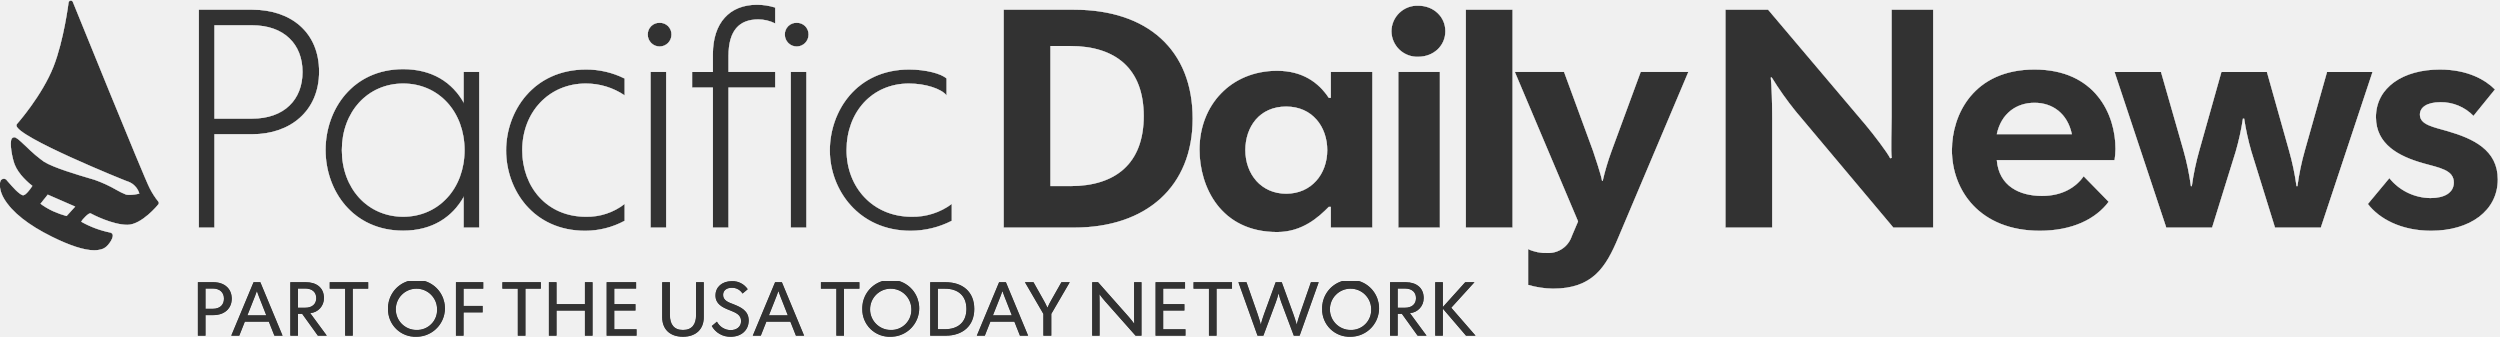
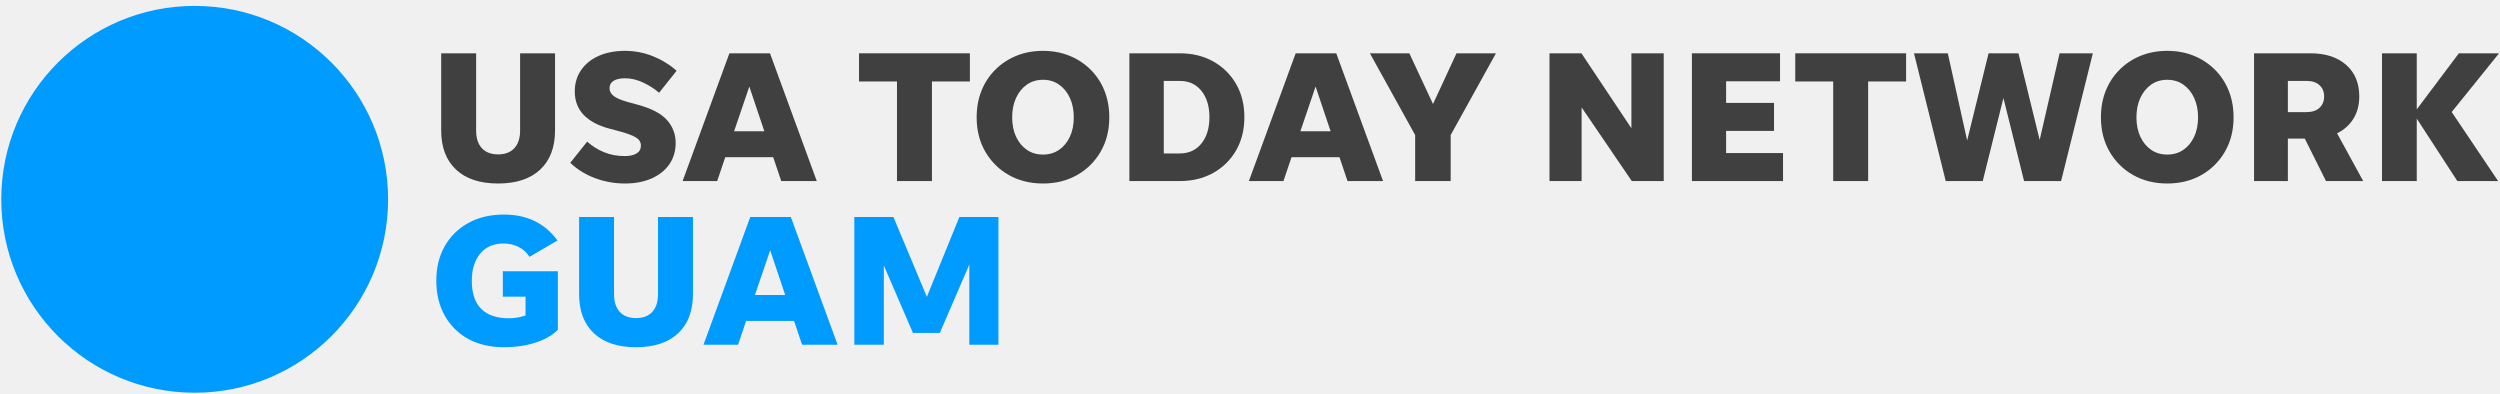
- <svg xmlns="http://www.w3.org/2000/svg" width="720" height="97" viewBox="0 0 720 97">
-   <defs>
-     <style>
-       .cls-1 {
-         filter: url(#filter);
-       }
- 
-       .cls-2, .cls-3 {
-         fill: #fff;
-         fill-rule: evenodd;
-       }
- 
-       .cls-3 {
-         filter: url(#filter-2);
-       }
-     </style>
-     <filter id="filter" filterUnits="userSpaceOnUse">
-       <feFlood result="flood" flood-color="#333" />
-       <feComposite result="composite" operator="in" in2="SourceGraphic" />
-       <feBlend result="blend" in2="SourceGraphic" />
-     </filter>
-     <filter id="filter-2" x="57" y="80.969" width="367.969" height="16" filterUnits="userSpaceOnUse">
-       <feFlood result="flood" flood-color="#999" />
-       <feComposite result="composite" operator="in" in2="SourceGraphic" />
-       <feBlend result="blend" in2="SourceGraphic" />
-     </filter>
-   </defs>
-   <g id="Guam" class="cls-1">
-     <path id="Guam_Logo" data-name="Guam Logo" class="cls-2" d="M72.693,2.793H57.265V65.549h4.487v-26.9H72.693c10.857,0,19.2-6.635,19.2-18.021S83.729,2.793,72.693,2.793ZM72.6,34.171H61.751V7.276H72.6c9.242,0,14.536,5.469,14.536,13.448S81.845,34.171,72.6,34.171Zm60.93-4.483h0.083c-3.32-5.977-9.151-9.765-17.5-9.765-14.535,0-22.341,11.612-22.341,23.266s7.806,23.237,22.341,23.237c8.345,0,14.176-3.867,17.5-9.843h-0.083v8.965h4.486V20.724h-4.486v8.965ZM116.121,62.424c-10.229,0-17.675-8.16-17.675-19.185s7.446-19.185,17.675-19.185S133.8,32.212,133.8,43.239,126.35,62.424,116.121,62.424ZM150.4,43.239c0-10.938,7.7-19.185,18.292-19.185a19.842,19.842,0,0,1,11.2,3.407v-4.84a24.564,24.564,0,0,0-11.113-2.6c-15.165,0-23.009,12.012-23.009,23.309s7.773,23.128,22.757,23.128a23.888,23.888,0,0,0,11.365-2.869V58.747a17.55,17.55,0,0,1-11.2,3.677C157.654,62.424,150.4,54,150.4,43.239Zm39.57-36.666a3.3,3.3,0,0,0-3.41,3.406,3.41,3.41,0,0,0,6.82,0A3.3,3.3,0,0,0,189.967,6.573Zm-2.6,58.976h4.486V20.724h-4.486V65.549Zm17.945-49.922v5.1h-5.982v4.483h5.982V65.549H209.8V25.206h13.459V20.724H209.8V16.075c0-7.351,3.186-10.489,8.569-10.489a10.839,10.839,0,0,1,4.89,1.166V2.18a17.733,17.733,0,0,0-5.249-.808C210.117,1.372,205.316,6.573,205.316,15.627Zm22.432,49.922h4.487V20.724h-4.487V65.549Zm1.7-58.976a3.3,3.3,0,0,0-3.41,3.406,3.41,3.41,0,0,0,6.82,0A3.3,3.3,0,0,0,229.447,6.573ZM243.8,43.239c0-10.938,7.361-19.185,17.949-19.185,4.844,0,9.364,1.523,10.859,3.407v-4.84c-1.5-1.436-6.1-2.6-10.77-2.6-15.164,0-22.837,12.012-22.837,23.309s8.263,23.128,23.25,23.128a26.033,26.033,0,0,0,11.853-2.869V58.747A18.756,18.756,0,0,1,262.5,62.424C251.464,62.424,243.8,54,243.8,43.239ZM309.3,2.793H289.063V65.549H309.3c20.906,0,34.184-11.834,34.184-31.378C343.488,14.359,330.479,2.793,309.3,2.793Zm-1.078,50.8h-5.7V13.253h5.7c13.1,0,21.176,6.544,21.176,20.17S321.326,53.6,308.226,53.6Zm75.051-25.4H382.7c-2.962-4.483-7.628-7.806-14.895-7.806-13.28,0-22.342,9.855-22.342,22.675,0,10.669,6.012,23.763,22.342,23.763,7.267,0,11.933-4.265,14.895-7.254h0.575v5.977h11.964V20.724H383.277v7.471ZM370.409,55.789c-7.178,0-11.754-5.648-11.754-12.55,0-6.724,4.127-12.552,11.754-12.552s11.843,5.918,11.843,12.552C382.252,50.14,377.676,55.789,370.409,55.789Zm32.309,9.76h11.964V20.724H402.718V65.549Zm5.735-63.907a7.416,7.416,0,0,0-7.715,7.351,7.414,7.414,0,0,0,7.715,7.35c4.4,0,7.806-3.137,7.806-7.35S412.851,1.642,408.453,1.642Zm13.706,63.907h13.46V2.793h-13.46V65.549ZM464.084,43.63a70.889,70.889,0,0,0-2.512,8.472h-0.18c-0.18-1.494-2.243-7.576-2.6-8.65l-8.344-22.728H436.27L454.483,63.76l-1.794,4.217a7.1,7.1,0,0,1-6.966,4.888,12.259,12.259,0,0,1-5.618-1.119V82.055a27.282,27.282,0,0,0,7.144,1.077c11.4,0,15.235-6.105,18.825-14.711l20.172-47.7H472.517Zm80.7-9.8c0,3.407-.245,9.681.023,11.654l-0.435.091c-0.9-1.795-4.749-6.822-6.992-9.511L509.217,2.793H496.933V65.549h13.459V34.005c0-3.406-.14-9.683-0.409-11.654l0.246-.089a92.737,92.737,0,0,0,6.9,9.765l28.161,33.523h11.466V2.793H544.788V33.826ZM585.934,20.02c-17.5,0-23.777,12.908-23.777,23.218,0,11.475,7.9,23.218,25.3,23.218,9.422,0,16.151-3.406,19.83-8.338l-7.178-7.351c-2.243,3.139-6.1,5.659-12.024,5.659-6.459,0-12.381-2.831-13.009-10.3h33.915a23.018,23.018,0,0,0,.271-3.236C609.263,32.937,603.43,20.02,585.934,20.02ZM575.077,38.654c1.256-5.977,5.653-9.055,10.857-9.055s9.51,3.079,10.766,9.055H575.077Zm95.11-17.93-6.371,22.533A73.009,73.009,0,0,0,661.662,53.6h-0.268a74.041,74.041,0,0,0-2.155-10.249l-6.37-22.623h-13.1L633.4,43.346A74.359,74.359,0,0,0,631.246,53.6h-0.269a73.009,73.009,0,0,0-2.154-10.339l-6.459-22.533h-13.37l14.895,44.825h13.189l6.82-21.966a74.263,74.263,0,0,0,2.063-9.411h0.358a74.461,74.461,0,0,0,2.064,9.411l6.82,21.966h13.189l14.895-44.825h-13.1ZM704.911,37.77c-3.949-1.164-7.985-1.792-7.985-4.751,0-2.062,1.973-3.587,5.922-3.587a12.978,12.978,0,0,1,9.51,3.946l6.191-7.62c-2.692-2.69-7.716-5.737-15.881-5.737-10.5,0-18.394,5.11-18.394,13.716,0,7.888,6.64,11.294,13.548,13.267,4.846,1.345,8.883,1.973,8.883,5.559,0,2.869-2.6,4.482-6.729,4.482a15.44,15.44,0,0,1-11.844-5.737l-6.19,7.439c3.23,4.214,9.51,7.71,18.214,7.71,11.215,0,19.2-5.737,19.2-14.791C719.356,43.148,712.269,39.92,704.911,37.77ZM43.1,54.177C41.538,51.29,21.185,1.072,20.979.564a0.638,0.638,0,0,0-1.224.16c-0.015.108-1.358,10.836-4.327,18.415-3.3,8.4-10.461,16.484-10.533,16.564a0.636,0.636,0,0,0-.16.394c-0.155,3.257,31.467,16,31.791,16.077a5.261,5.261,0,0,1,3.609,3.575,10.814,10.814,0,0,1-2.861.379,4.357,4.357,0,0,1-.971-0.085,20.91,20.91,0,0,1-2.77-1.357A37.965,37.965,0,0,0,27.278,51.8l-1.151-.341c-3.775-1.115-10.8-3.19-13.488-4.906a40.887,40.887,0,0,1-5.031-4.294c-2.3-2.17-2.941-2.721-3.512-2.721a0.849,0.849,0,0,0-.708.391c-0.724,1.074.133,5.694,0.86,7.507,1.138,2.835,3.941,5.219,5.07,6.1C8.566,54.718,7.4,56.167,6.707,56.243c-1.021,0-3.414-2.775-4.313-3.823l-0.374-.433A1.061,1.061,0,0,0,.2,52c-0.5.887-.284,3.13,0.951,5.2C3.48,61.11,8.138,64.808,14.992,68.193c5.214,2.577,9.283,3.881,12.1,3.881a7.373,7.373,0,0,0,2.448-.388c1.493-.5,3.026-2.911,2.944-3.9a0.834,0.834,0,0,0-.7-0.8,28.521,28.521,0,0,1-8.407-3.139c0.4-.721,1.993-2.419,2.653-2.428,0.632,0.342,6.3,3.321,10.658,3.321,4.091,0,8.711-5.632,8.909-5.875a0.634,0.634,0,0,0-.025-0.832A22,22,0,0,1,43.1,54.177ZM19.163,62.224a28.12,28.12,0,0,1-3.837-1.382,20.847,20.847,0,0,1-3.668-2.163l2.1-2.621L21.657,59.5Z" />
-     <path id="USAT_Network" data-name="USAT Network" class="cls-3" d="M56.989,81.273h4.489c3.156,0,5.267,1.865,5.267,4.741S64.59,90.75,61.478,90.75H59.188v5.924h-2.2v-15.4Zm4.267,7.66c2.112,0,3.244-1.163,3.244-2.919,0-1.735-1.132-2.919-3.244-2.919H59.188v5.837h2.067Zm11.768-7.66H74.98l6.4,15.4H79.022l-1.6-4.034H70.513l-1.6,4.034H66.6S72.244,83.162,73.024,81.273Zm3.665,9.544L75.2,87.023c-0.221-.572-1.179-2.943-1.2-3.14H73.957c-0.022.2-.955,2.5-1.2,3.14l-1.51,3.794h5.443Zm6.924-9.544h4.51c2.91,0,5.178,1.5,5.178,4.563a4.293,4.293,0,0,1-3.955,4.346l4.778,6.491H91.545L87.035,90.4H85.812v6.275h-2.2v-15.4Zm4.267,7.352c2.043,0,3.2-1.077,3.2-2.765s-1.157-2.765-3.2-2.765H85.812v5.53H87.88ZM99.4,83.138H94.957V81.273h11.088v1.865H101.6V96.674H99.4V83.138Zm12.347,5.837a8.2,8.2,0,1,1,8.2,8.006A7.862,7.862,0,0,1,111.749,88.976Zm14.133,0a5.946,5.946,0,1,0-5.955,6.054A5.772,5.772,0,0,0,125.882,88.976Zm5.433-7.7h7.867v1.865h-5.668V88.1H139v1.866h-5.49v6.712h-2.2v-15.4Zm17.815,1.865h-4.444V81.273h11.088v1.865H151.33V96.674h-2.2V83.138Zm8.953-1.865h2.2v6.318h8.178V81.273h2.2v15.4h-2.2V89.456h-8.178v7.217h-2.2v-15.4Zm16.631,0h8.49v1.846h-6.291v4.472h6.111v1.846h-6.111v5.395h6.423v1.842h-8.622v-15.4Zm16,10.092V81.273h2.221v9.434c0,2.678,1.157,4.323,3.756,4.323,2.622,0,3.78-1.644,3.78-4.323V81.273h2.221V91.365c0,3.381-2.2,5.616-6,5.616C192.865,96.981,190.71,94.746,190.71,91.365Zm14.274,2.524,1.491-1.25a4.521,4.521,0,0,0,3.911,2.433c1.709,0,3.044-.919,3.044-2.611,0-1.818-1.534-2.433-3.446-3.178-1.956-.769-3.933-1.736-3.933-4.193,0-2.433,1.912-4.12,4.712-4.12a5.247,5.247,0,0,1,4.579,2.322l-1.491,1.25a3.552,3.552,0,0,0-3.088-1.668c-1.512,0-2.511.769-2.511,2.063,0,1.6,1.554,2.13,2.911,2.654,2.2,0.856,4.466,1.89,4.466,4.717,0,2.678-2,4.674-5.2,4.674A6.064,6.064,0,0,1,204.984,93.889Zm18.241-12.617h1.956l6.4,15.4h-2.357l-1.6-4.034h-6.912l-1.6,4.034H216.8S222.446,83.162,223.225,81.273Zm3.665,9.544L225.4,87.023c-0.222-.572-1.179-2.943-1.2-3.14h-0.044c-0.022.2-.955,2.5-1.2,3.14l-1.51,3.794h5.443Zm13.978-7.679h-4.445V81.273h11.088v1.865h-4.444V96.674h-2.2V83.138Zm7.469,5.837a8.2,8.2,0,1,1,8.2,8.006A7.861,7.861,0,0,1,248.337,88.976Zm14.132,0a5.945,5.945,0,1,0-5.954,6.054A5.772,5.772,0,0,0,262.469,88.976Zm5.434-7.7h4.422c4.978,0,8.266,2.808,8.266,7.7,0,4.87-3.312,7.7-8.266,7.7H267.9v-15.4Zm2.2,13.535h2.046c3.643,0,6.176-1.9,6.176-5.832s-2.533-5.837-6.176-5.837H270.1V94.808Zm17.637-13.535H289.7l6.4,15.4h-2.357l-1.6-4.034h-6.912l-1.6,4.034h-2.311S286.96,83.162,287.739,81.273Zm3.666,9.544-1.489-3.794c-0.221-.572-1.178-2.943-1.2-3.14h-0.044c-0.022.2-.955,2.5-1.2,3.14l-1.51,3.794H291.4Zm9.084-.419-5.312-9.126h2.467l2.889,5.135a22.881,22.881,0,0,1,1.11,2.192h0.022a23.147,23.147,0,0,1,1.113-2.192l2.91-5.135h2.4L302.778,90.4v6.275h-2.289V90.4Zm14.062-9.126h1.687l8.846,9.982c0.266,0.289,1.422,1.712,1.534,1.933l0.044-.024c-0.044-.217-0.044-2-0.044-2.39v-9.5h2.134v15.4h-1.713l-8.845-9.982c-0.265-.284-1.422-1.711-1.532-1.928l-0.021.019c0.021,0.221.043,2,.043,2.394v9.5h-2.133v-15.4Zm18.253,0h8.487v1.846H335v4.472h6.113v1.846H335v5.395h6.422v1.842H332.8v-15.4Zm15.37,1.865h-4.445V81.273h11.089v1.865h-4.445V96.674h-2.2V83.138Zm8.477-1.865h2.334l3.2,9.15c0.112,0.351.867,2.63,0.889,2.981h0.046a30.44,30.44,0,0,1,.933-2.981l3.334-9.15h1.756l3.332,9.15c0.133,0.351.91,2.63,0.935,2.981h0.044c0.044-.351.8-2.63,0.91-2.981l3.179-9.15h2.243l-5.49,15.4h-1.688l-3.6-9.607a25.638,25.638,0,0,1-.758-2.5h-0.044a25.482,25.482,0,0,1-.776,2.5l-3.578,9.607h-1.69Zm24.119,7.7a8.2,8.2,0,1,1,8.2,8.006A7.861,7.861,0,0,1,380.77,88.976Zm14.132,0a5.946,5.946,0,1,0-5.955,6.054A5.772,5.772,0,0,0,394.9,88.976Zm5.433-7.7h4.511c2.913,0,5.177,1.5,5.177,4.563a4.294,4.294,0,0,1-3.955,4.346l4.779,6.491h-2.579L403.757,90.4h-1.222v6.275h-2.2v-15.4Zm4.267,7.352c2.044,0,3.2-1.077,3.2-2.765s-1.156-2.765-3.2-2.765h-2.067v5.53H404.6Zm8.736-7.352h2.2v7.154l6.444-7.154h2.666l-6.687,7.352,7,8.049h-2.754l-6.668-7.785v7.785h-2.2v-15.4Z" />
+ <svg xmlns="http://www.w3.org/2000/svg" width="349" height="55" viewBox="0 0 349 55">
+   <g fill="none" fill-rule="evenodd">
+     <path class="no-color-change" fill="#009BFF" d="M54.177,27.824 C54.177,42.736 42.09,54.824 27.177,54.824 C12.264,54.824 0.177,42.736 0.177,27.824 C0.177,12.911 12.264,0.824 27.177,0.824 C42.09,0.824 54.177,12.911 54.177,27.824" />
+     <path fill="#404040" d="M69.536 21.551C70.516 21.551 71.272 21.263 71.805 20.686 72.338 20.109 72.606 19.288 72.606 18.22L72.606 7.441 77.484 7.441 77.484 18.194C77.484 20.555 76.793 22.382 75.411 23.676 74.031 24.97 72.072 25.617 69.536 25.617 67.001 25.617 65.042 24.97 63.661 23.676 62.28 22.382 61.589 20.555 61.589 18.194L61.589 7.441 66.468 7.441 66.468 18.22C66.468 19.288 66.735 20.109 67.268 20.686 67.801 21.263 68.557 21.551 69.536 21.551M87.241 25.617C85.789 25.617 84.399 25.368 83.071 24.87 81.742 24.371 80.587 23.659 79.609 22.732L81.969 19.768C82.668 20.397 83.454 20.892 84.329 21.249 85.203 21.608 86.165 21.788 87.214 21.788 87.913 21.788 88.464 21.665 88.867 21.42 89.269 21.175 89.47 20.808 89.47 20.319 89.47 19.846 89.235 19.466 88.762 19.178 88.29 18.889 87.459 18.587 86.271 18.273L85.169 17.984C83.56 17.565 82.336 16.922 81.496 16.056 80.658 15.191 80.238 14.094 80.238 12.765 80.238 11.628 80.534 10.631 81.129 9.775 81.724 8.918 82.546 8.258 83.595 7.794 84.644 7.331 85.86 7.099 87.241 7.099 88.605 7.099 89.908 7.349 91.149 7.847 92.39 8.345 93.492 9.023 94.453 9.879L92.014 12.949C91.385 12.407 90.646 11.934 89.798 11.532 88.95 11.13 88.107 10.929 87.267 10.929 86.568 10.929 86.03 11.047 85.654 11.283 85.278 11.519 85.09 11.865 85.09 12.319 85.09 12.739 85.286 13.102 85.68 13.408 86.074 13.713 86.751 13.997 87.713 14.26L89.05 14.627C90.974 15.152 92.333 15.869 93.129 16.778 93.924 17.687 94.323 18.745 94.323 19.952 94.323 21.088 94.03 22.08 93.444 22.928 92.858 23.777 92.032 24.437 90.965 24.909 89.899 25.38 88.658 25.617 87.241 25.617M102.48 18.326L106.702 18.326 104.605 12.082 102.48 18.326zM109.063 25.276L107.936 21.945 101.247 21.945 100.119 25.276 95.293 25.276 101.825 7.441 107.49 7.441 114.021 25.276 109.063 25.276 109.063 25.276z" />
+     <polyline fill="#404040" points="125.219 25.276 125.219 11.374 119.921 11.374 119.921 7.441 135.396 7.441 135.396 11.374 130.098 11.374 130.098 25.276 125.219 25.276" />
+     <path fill="#404040" d="M145.599 21.578C146.455 21.578 147.202 21.359 147.841 20.922 148.48 20.485 148.982 19.877 149.349 19.099 149.716 18.321 149.901 17.416 149.901 16.384 149.901 15.353 149.716 14.444 149.349 13.657 148.982 12.87 148.48 12.253 147.841 11.807 147.202 11.362 146.455 11.139 145.599 11.139 144.742 11.139 143.994 11.362 143.356 11.807 142.718 12.253 142.215 12.87 141.848 13.657 141.481 14.444 141.297 15.353 141.297 16.384 141.297 17.416 141.481 18.321 141.848 19.099 142.215 19.877 142.718 20.485 143.356 20.922 143.994 21.359 144.742 21.578 145.599 21.578zM145.599 25.617C143.815 25.617 142.229 25.223 140.838 24.437 139.449 23.65 138.351 22.561 137.546 21.171 136.743 19.781 136.34 18.186 136.34 16.384 136.34 15.02 136.567 13.775 137.022 12.647 137.477 11.519 138.123 10.539 138.963 9.709 139.802 8.879 140.782 8.236 141.901 7.782 143.019 7.327 144.252 7.099 145.599 7.099 146.945 7.099 148.178 7.327 149.297 7.782 150.415 8.236 151.395 8.879 152.235 9.709 153.074 10.539 153.721 11.519 154.175 12.647 154.63 13.775 154.858 15.02 154.858 16.384 154.858 18.186 154.455 19.781 153.651 21.171 152.846 22.561 151.749 23.65 150.36 24.437 148.969 25.223 147.382 25.617 145.599 25.617L145.599 25.617zM162.463 21.42L164.693 21.42C165.969 21.42 166.979 20.957 167.722 20.03 168.465 19.104 168.837 17.879 168.837 16.358 168.837 14.836 168.465 13.613 167.722 12.686 166.979 11.759 165.969 11.296 164.693 11.296L162.463 11.296 162.463 21.42zM157.663 25.276L157.663 7.441 164.693 7.441C166.459 7.441 168.02 7.821 169.374 8.581 170.73 9.342 171.792 10.391 172.562 11.729 173.33 13.067 173.715 14.61 173.715 16.358 173.715 18.107 173.33 19.65 172.562 20.988 171.792 22.325 170.73 23.374 169.374 24.135 168.02 24.896 166.459 25.276 164.693 25.276L157.663 25.276 157.663 25.276zM181.532 18.326L185.754 18.326 183.657 12.082 181.532 18.326zM188.115 25.276L186.988 21.945 180.299 21.945 179.171 25.276 174.345 25.276 180.876 7.441 186.541 7.441 193.073 25.276 188.115 25.276 188.115 25.276z" />
+     <polyline fill="#404040" points="202.514 18.85 202.514 25.276 197.556 25.276 197.556 18.85 191.236 7.441 196.743 7.441 200.048 14.522 203.327 7.441 208.834 7.441 202.514 18.85" />
+     <polyline fill="#404040" points="227.797 25.276 220.794 14.995 220.794 25.276 216.309 25.276 216.309 7.441 220.768 7.441 227.744 17.906 227.744 7.441 232.256 7.441 232.256 25.276 227.797 25.276" />
+     <polyline fill="#404040" points="236.191 25.276 236.191 7.441 248.493 7.441 248.493 11.348 240.965 11.348 240.965 14.365 247.653 14.365 247.653 18.273 240.965 18.273 240.965 21.368 248.912 21.368 248.912 25.276 236.191 25.276" />
+     <polyline fill="#404040" points="255.914 25.276 255.914 11.374 250.617 11.374 250.617 7.441 266.091 7.441 266.091 11.374 260.793 11.374 260.793 25.276 255.914 25.276" />
+     <polyline fill="#404040" points="282.562 25.276 279.677 13.683 276.791 25.276 271.624 25.276 267.192 7.441 271.913 7.441 274.615 19.611 277.605 7.441 281.775 7.441 284.739 19.532 287.519 7.441 292.161 7.441 287.729 25.276 282.562 25.276" />
+     <path fill="#404040" d="M302.548 21.578C303.405 21.578 304.152 21.359 304.79 20.922 305.429 20.485 305.931 19.877 306.298 19.099 306.665 18.321 306.85 17.416 306.85 16.384 306.85 15.353 306.665 14.444 306.298 13.657 305.931 12.87 305.429 12.253 304.79 11.807 304.152 11.362 303.405 11.139 302.548 11.139 301.691 11.139 300.944 11.362 300.305 11.807 299.667 12.253 299.164 12.87 298.797 13.657 298.43 14.444 298.246 15.353 298.246 16.384 298.246 17.416 298.43 18.321 298.797 19.099 299.164 19.877 299.667 20.485 300.305 20.922 300.944 21.359 301.691 21.578 302.548 21.578zM302.548 25.617C300.764 25.617 299.178 25.223 297.787 24.437 296.398 23.65 295.3 22.561 294.495 21.171 293.692 19.781 293.289 18.186 293.289 16.384 293.289 15.02 293.516 13.775 293.971 12.647 294.426 11.519 295.073 10.539 295.912 9.709 296.751 8.879 297.731 8.236 298.85 7.782 299.968 7.327 301.202 7.099 302.548 7.099 303.894 7.099 305.127 7.327 306.246 7.782 307.365 8.236 308.344 8.879 309.184 9.709 310.023 10.539 310.67 11.519 311.124 12.647 311.579 13.775 311.807 15.02 311.807 16.384 311.807 18.186 311.405 19.781 310.6 21.171 309.795 22.561 308.699 23.65 307.309 24.437 305.918 25.223 304.331 25.617 302.548 25.617L302.548 25.617zM319.387 15.65L322.01 15.65C322.761 15.65 323.356 15.454 323.793 15.06 324.23 14.666 324.449 14.128 324.449 13.447 324.449 12.8 324.23 12.28 323.793 11.886 323.356 11.493 322.761 11.296 322.01 11.296L319.387 11.296 319.387 15.65zM319.387 19.348L319.387 25.276 314.665 25.276 314.665 7.441 322.535 7.441C324.632 7.441 326.293 7.978 327.518 9.053 328.742 10.128 329.354 11.593 329.354 13.447 329.354 14.653 329.082 15.694 328.54 16.568 327.998 17.443 327.238 18.124 326.259 18.614L329.905 25.276 324.711 25.276 321.747 19.348 319.387 19.348 319.387 19.348z" />
+     <polyline fill="#404040" points="343.044 25.276 337.379 16.556 337.379 25.276 332.527 25.276 332.527 7.441 337.379 7.441 337.379 15.27 343.254 7.441 348.868 7.441 342.258 15.637 348.737 25.276 343.044 25.276" />
+     <path class="no-color-change" fill="#009BFF" d="M77.877 46.031C77.125 46.8 76.084 47.4 74.756 47.828 73.427 48.256 71.958 48.47 70.35 48.47 68.426 48.47 66.76 48.081 65.353 47.303 63.946 46.525 62.853 45.437 62.075 44.038 61.296 42.639 60.908 41.021 60.908 39.185 60.908 37.349 61.301 35.741 62.088 34.36 62.874 32.978 63.976 31.898 65.393 31.121 66.809 30.342 68.461 29.953 70.35 29.953 73.567 29.953 76.059 31.16 77.825 33.573L73.916 35.854C73.549 35.26 73.047 34.801 72.408 34.477 71.77 34.154 71.067 33.993 70.297 33.993 68.898 33.993 67.81 34.464 67.032 35.409 66.253 36.353 65.865 37.612 65.865 39.185 65.865 40.952 66.306 42.267 67.189 43.133 68.072 43.998 69.353 44.431 71.032 44.431 71.819 44.431 72.596 44.3 73.366 44.038L73.366 41.414 70.193 41.414 70.193 37.873 77.877 37.873 77.877 46.031M88.788 44.405C89.768 44.405 90.524 44.117 91.057 43.539 91.59 42.962 91.858 42.141 91.858 41.074L91.858 30.294 96.736 30.294 96.736 41.047C96.736 43.409 96.045 45.236 94.663 46.53 93.283 47.824 91.324 48.47 88.788 48.47 86.253 48.47 84.294 47.824 82.913 46.53 81.532 45.236 80.841 43.409 80.841 41.047L80.841 30.294 85.72 30.294 85.72 41.074C85.72 42.141 85.987 42.962 86.52 43.539 87.053 44.117 87.809 44.405 88.788 44.405M105.391 41.179L109.614 41.179 107.516 34.936 105.391 41.179zM111.974 48.129L110.847 44.798 104.159 44.798 103.031 48.129 98.204 48.129 104.736 30.294 110.401 30.294 116.932 48.129 111.974 48.129 111.974 48.129z" />
+     <polyline class="no-color-change" fill="#009BFF" points="127.449 46.477 123.383 37.061 123.383 48.129 119.265 48.129 119.265 30.294 124.721 30.294 129.39 41.441 133.927 30.294 139.382 30.294 139.382 48.129 135.317 48.129 135.317 36.93 131.2 46.477 127.449 46.477" />
  </g>
</svg>
